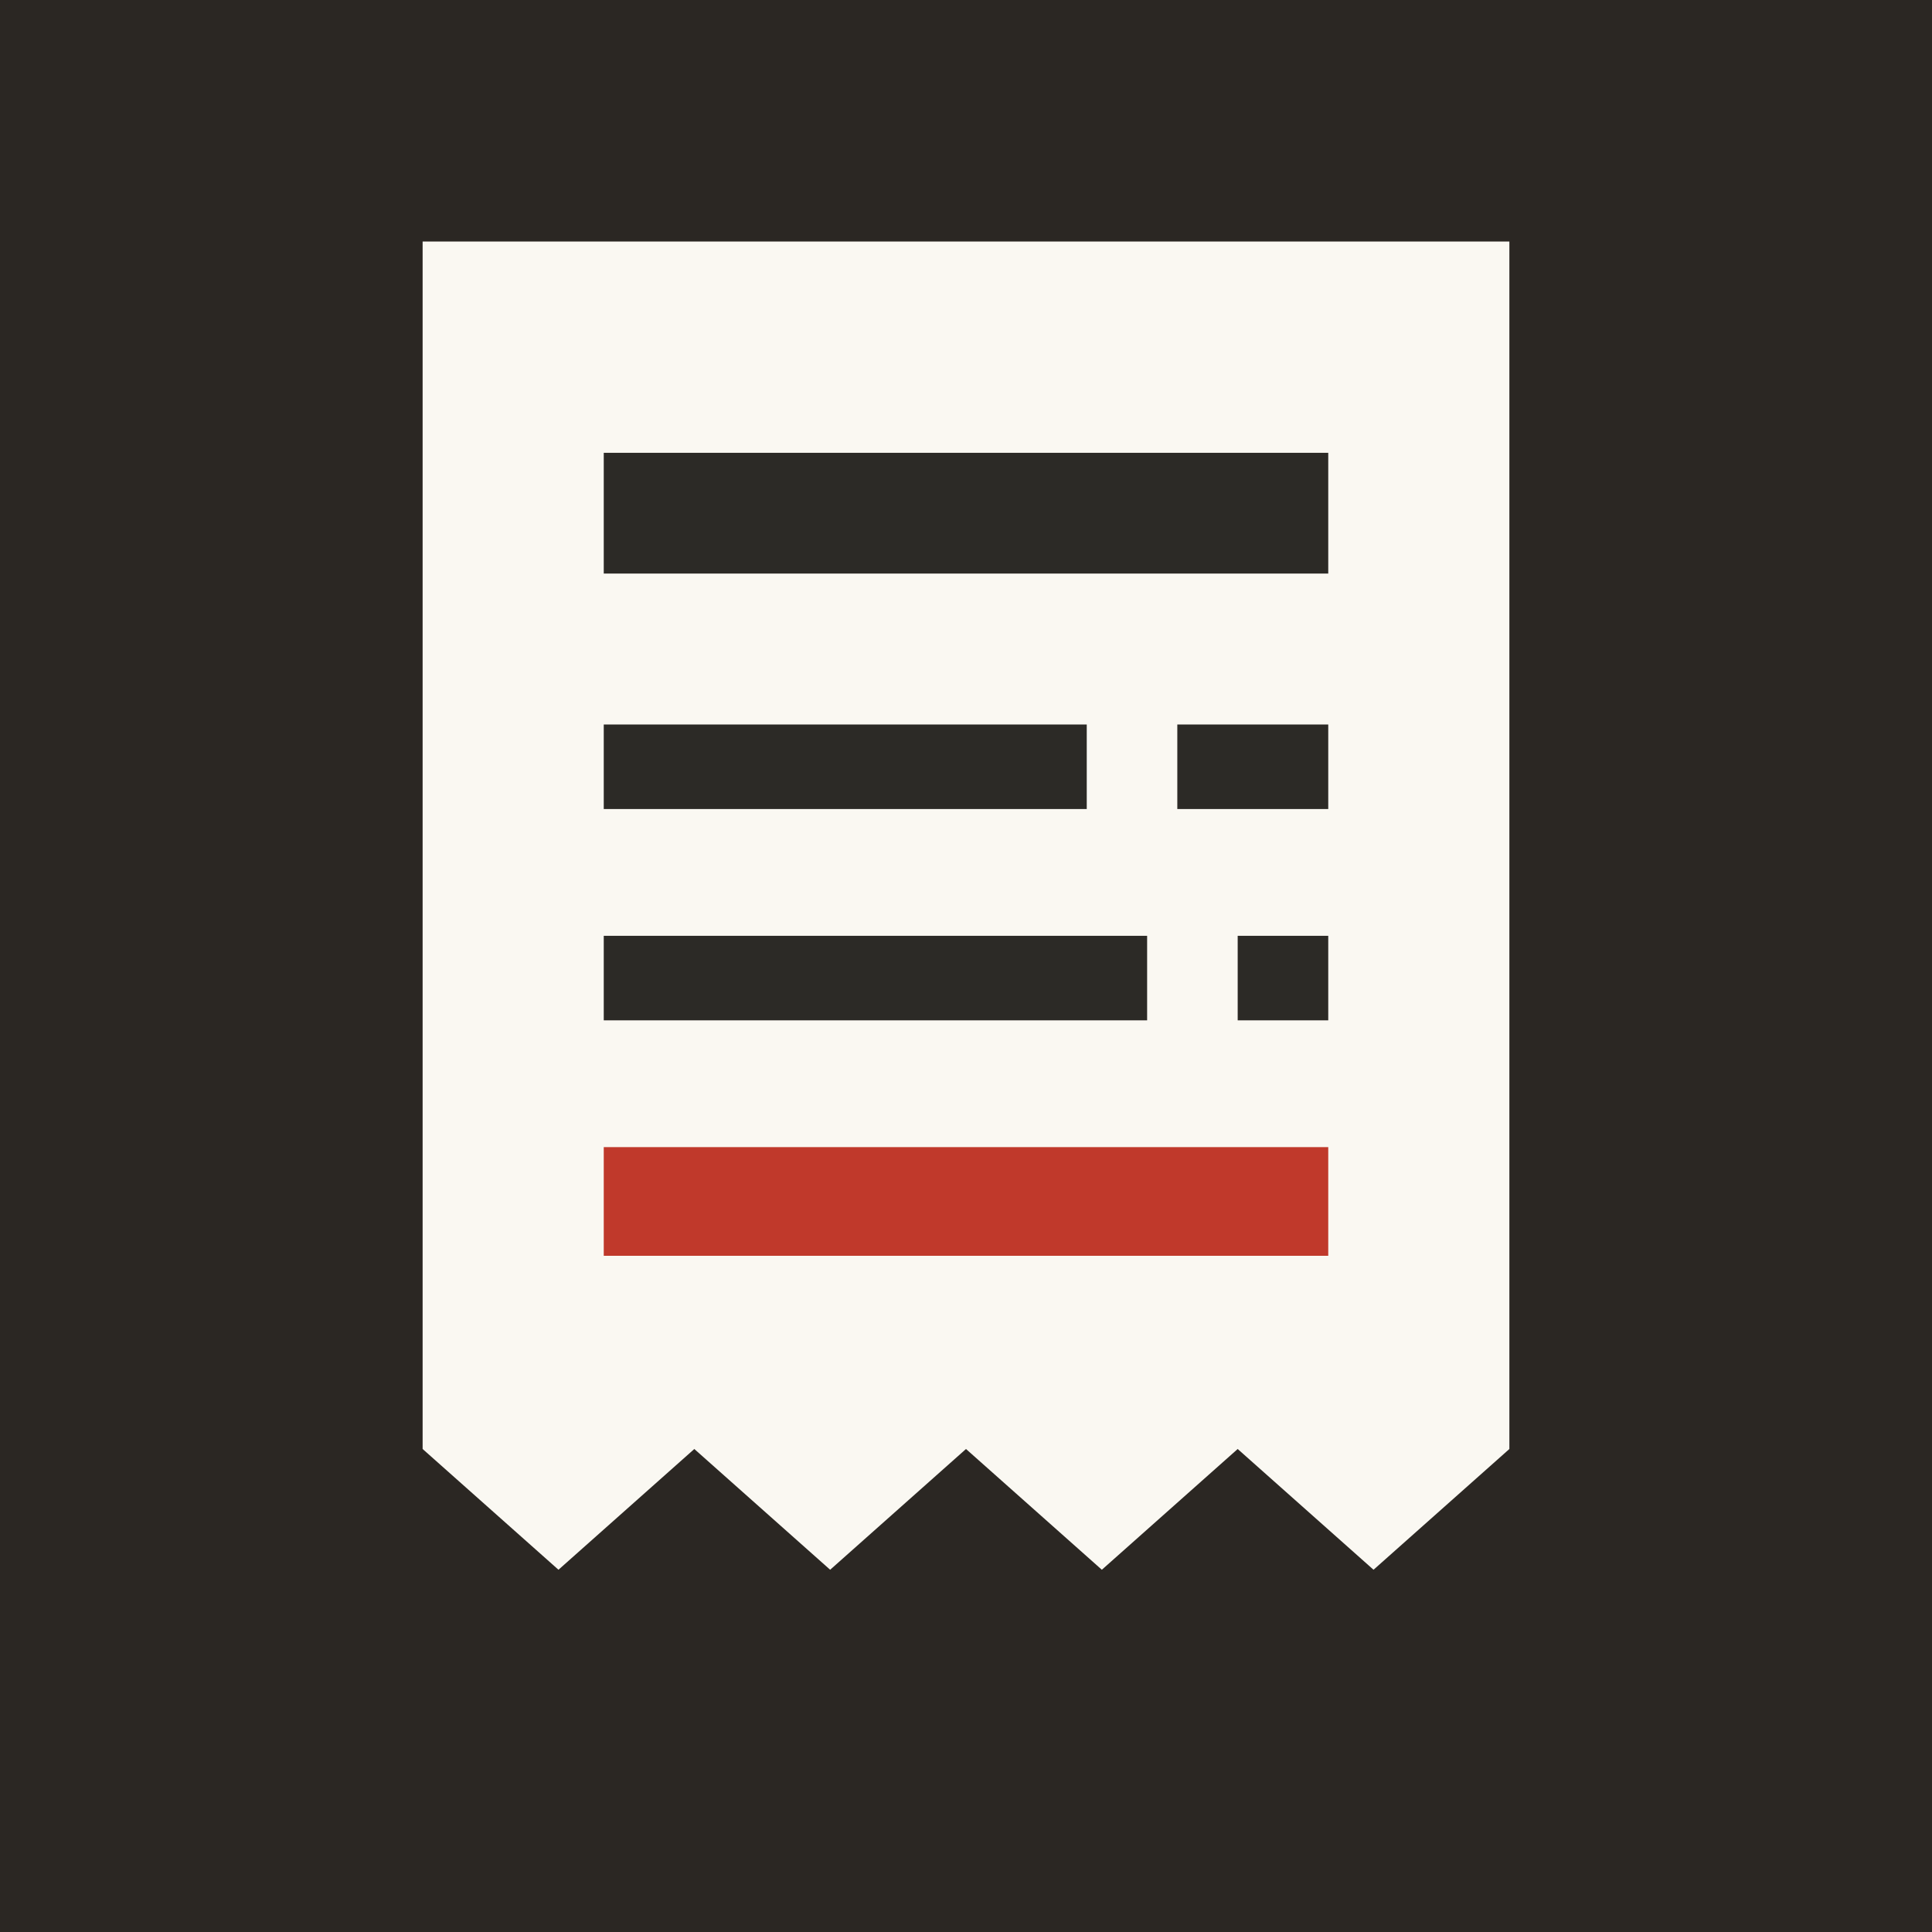
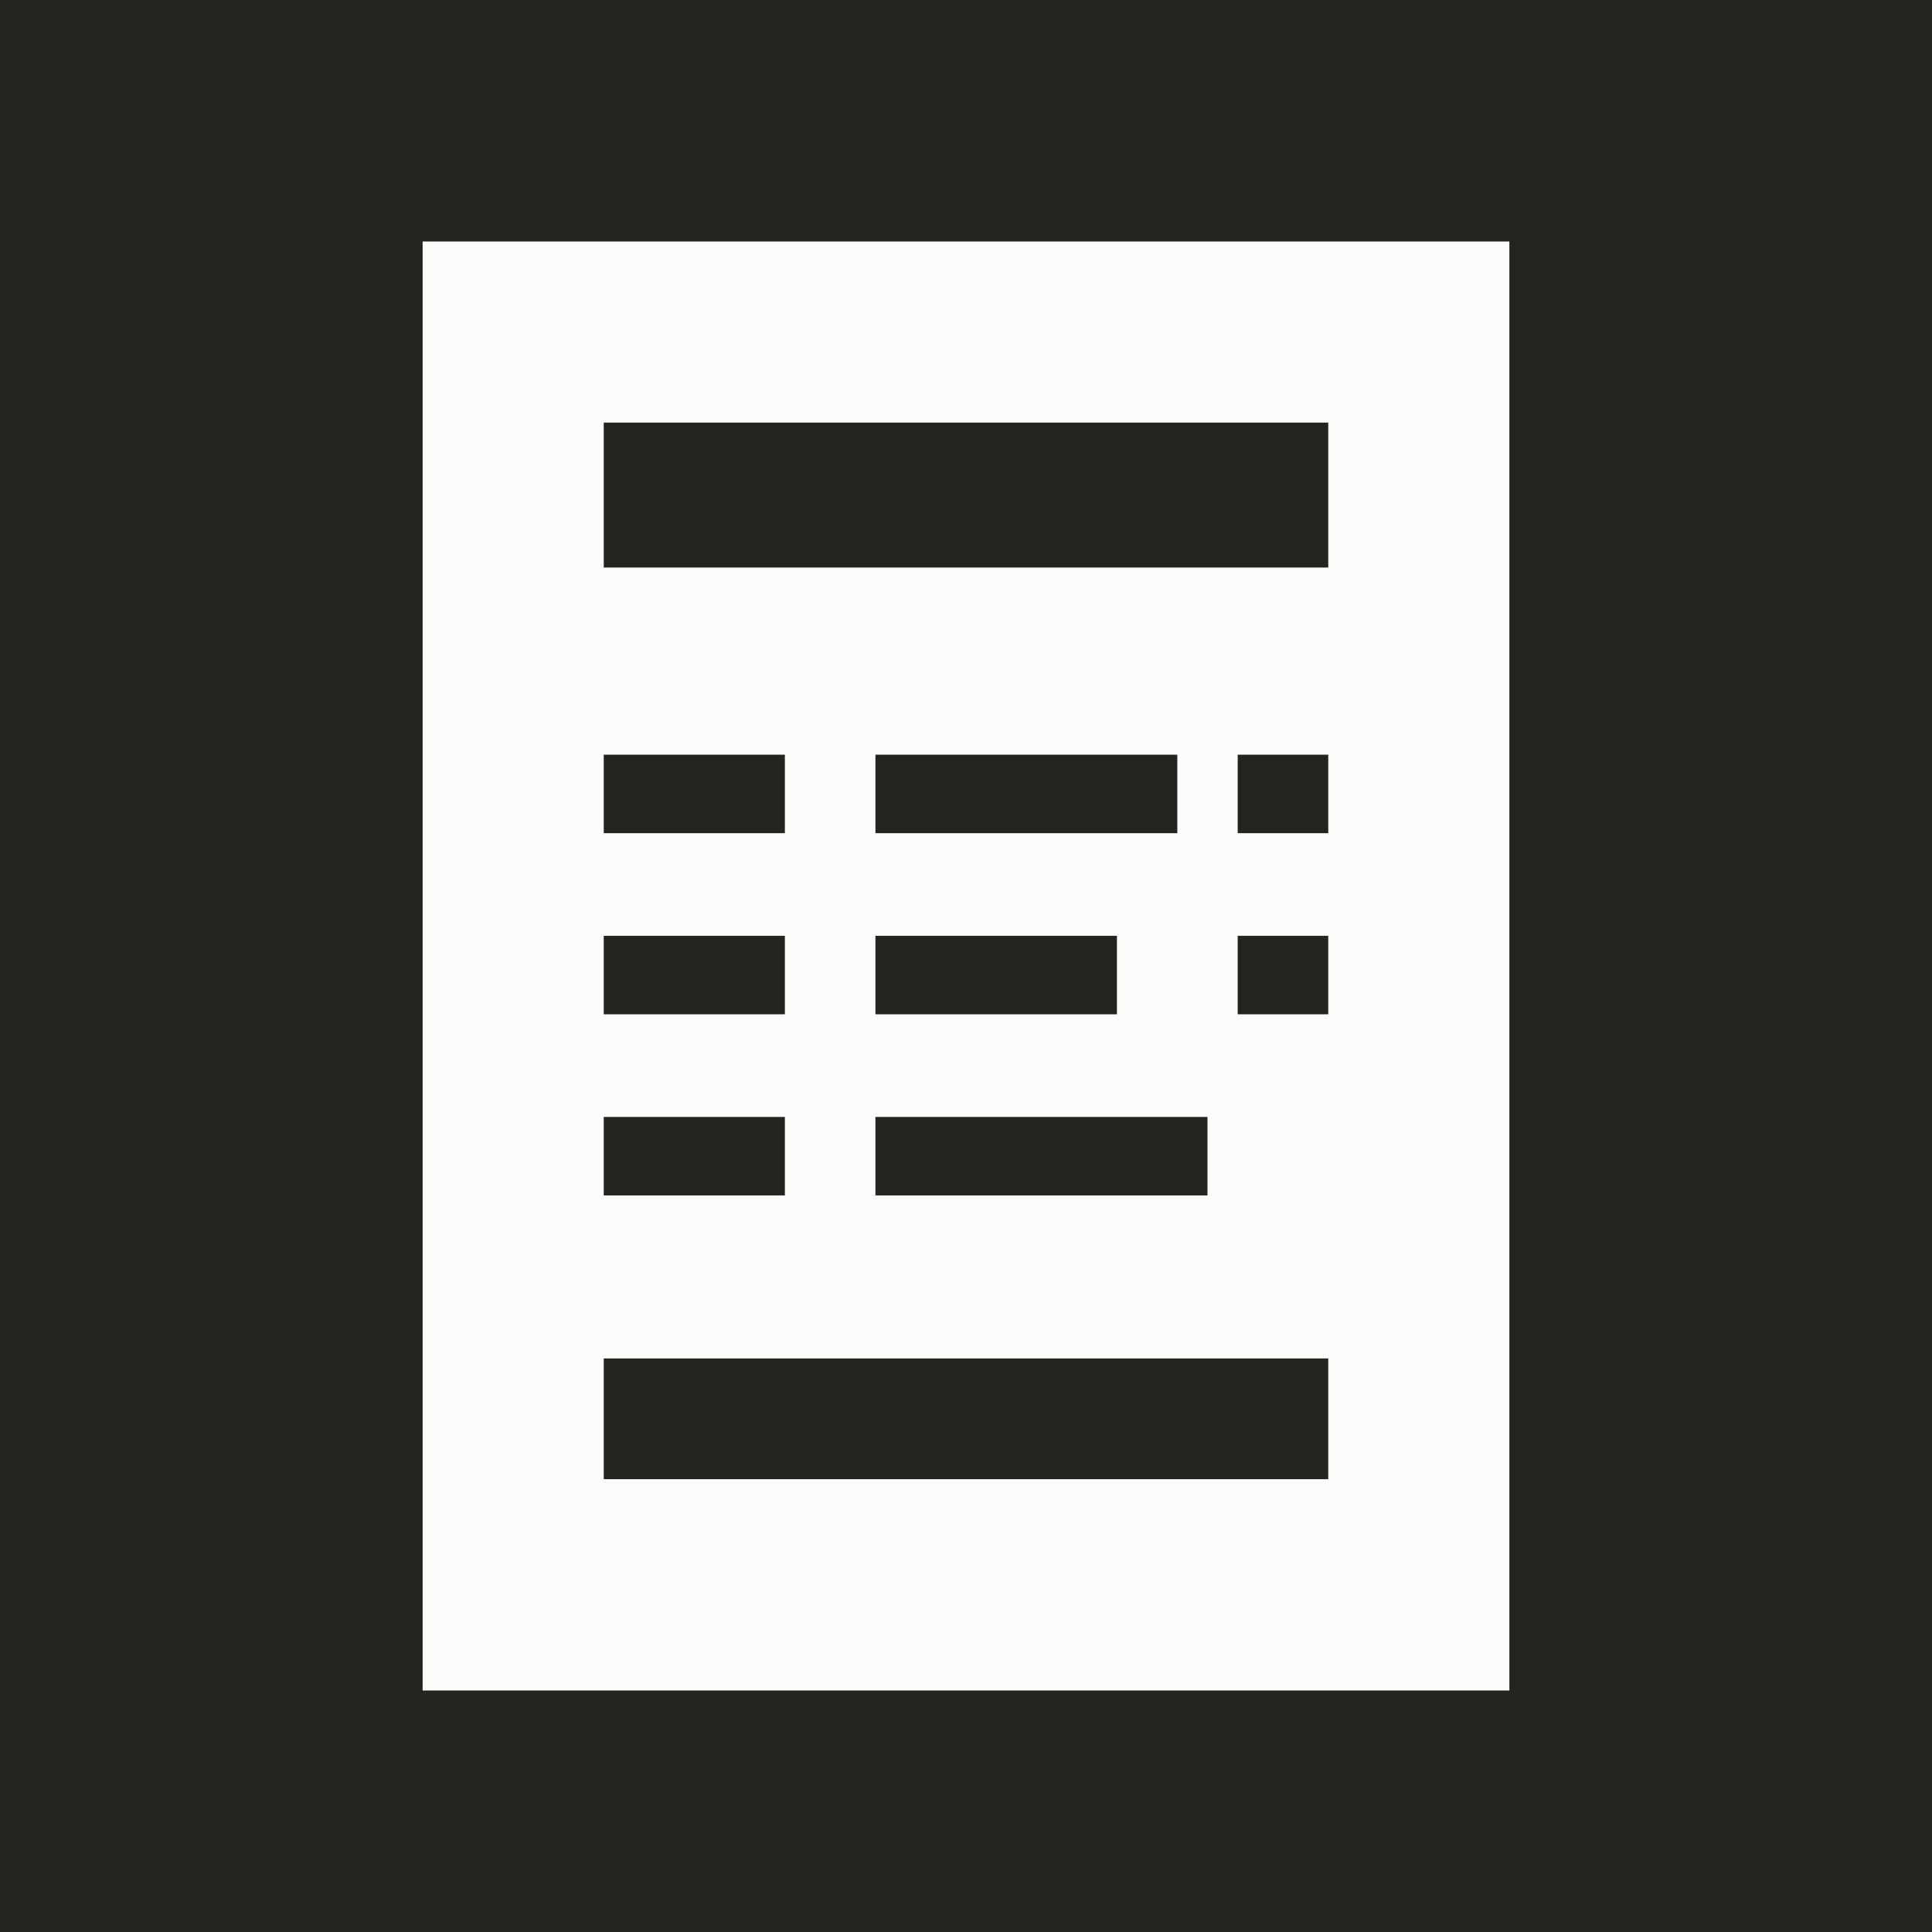
<svg xmlns="http://www.w3.org/2000/svg" viewBox="0 0 32 32">
-   <rect width="32" height="32" fill="#2b2723" />
-   <path d="M7 4h18v20l-2.25 2-2.25-2-2.25 2-2.25-2-2.25 2-2.25-2L9.25 26 7 24z" fill="#faf8f2" />
-   <g fill="#2c2a26">
-     <rect x="10" y="7.5" width="12" height="2" />
-     <rect x="10" y="12" width="8" height="1.4" />
-     <rect x="19.5" y="12" width="2.5" height="1.4" />
-     <rect x="10" y="15.5" width="9" height="1.4" />
-     <rect x="20.5" y="15.5" width="1.5" height="1.4" />
+   <rect width="32" height="32" fill="#23231f" />
+   <rect x="7" y="4" width="18" height="24" fill="#fcfcfa" />
+   <g fill="#23231f">
+     <rect x="10" y="7" width="12" height="2.4" />
+     <rect x="10" y="12.5" width="3" height="1.3" />
+     <rect x="14.5" y="12.5" width="5" height="1.3" />
+     <rect x="20.5" y="12.5" width="1.5" height="1.3" />
+     <rect x="10" y="15.5" width="3" height="1.3" />
+     <rect x="14.5" y="15.5" width="4" height="1.3" />
+     <rect x="20.5" y="15.5" width="1.5" height="1.3" />
+     <rect x="10" y="18.5" width="3" height="1.3" />
+     <rect x="14.5" y="18.5" width="5.5" height="1.3" />
+     <rect x="10" y="22.5" width="12" height="2" />
  </g>
-   <rect x="10" y="19" width="12" height="1.8" fill="#c0392b" />
</svg>
